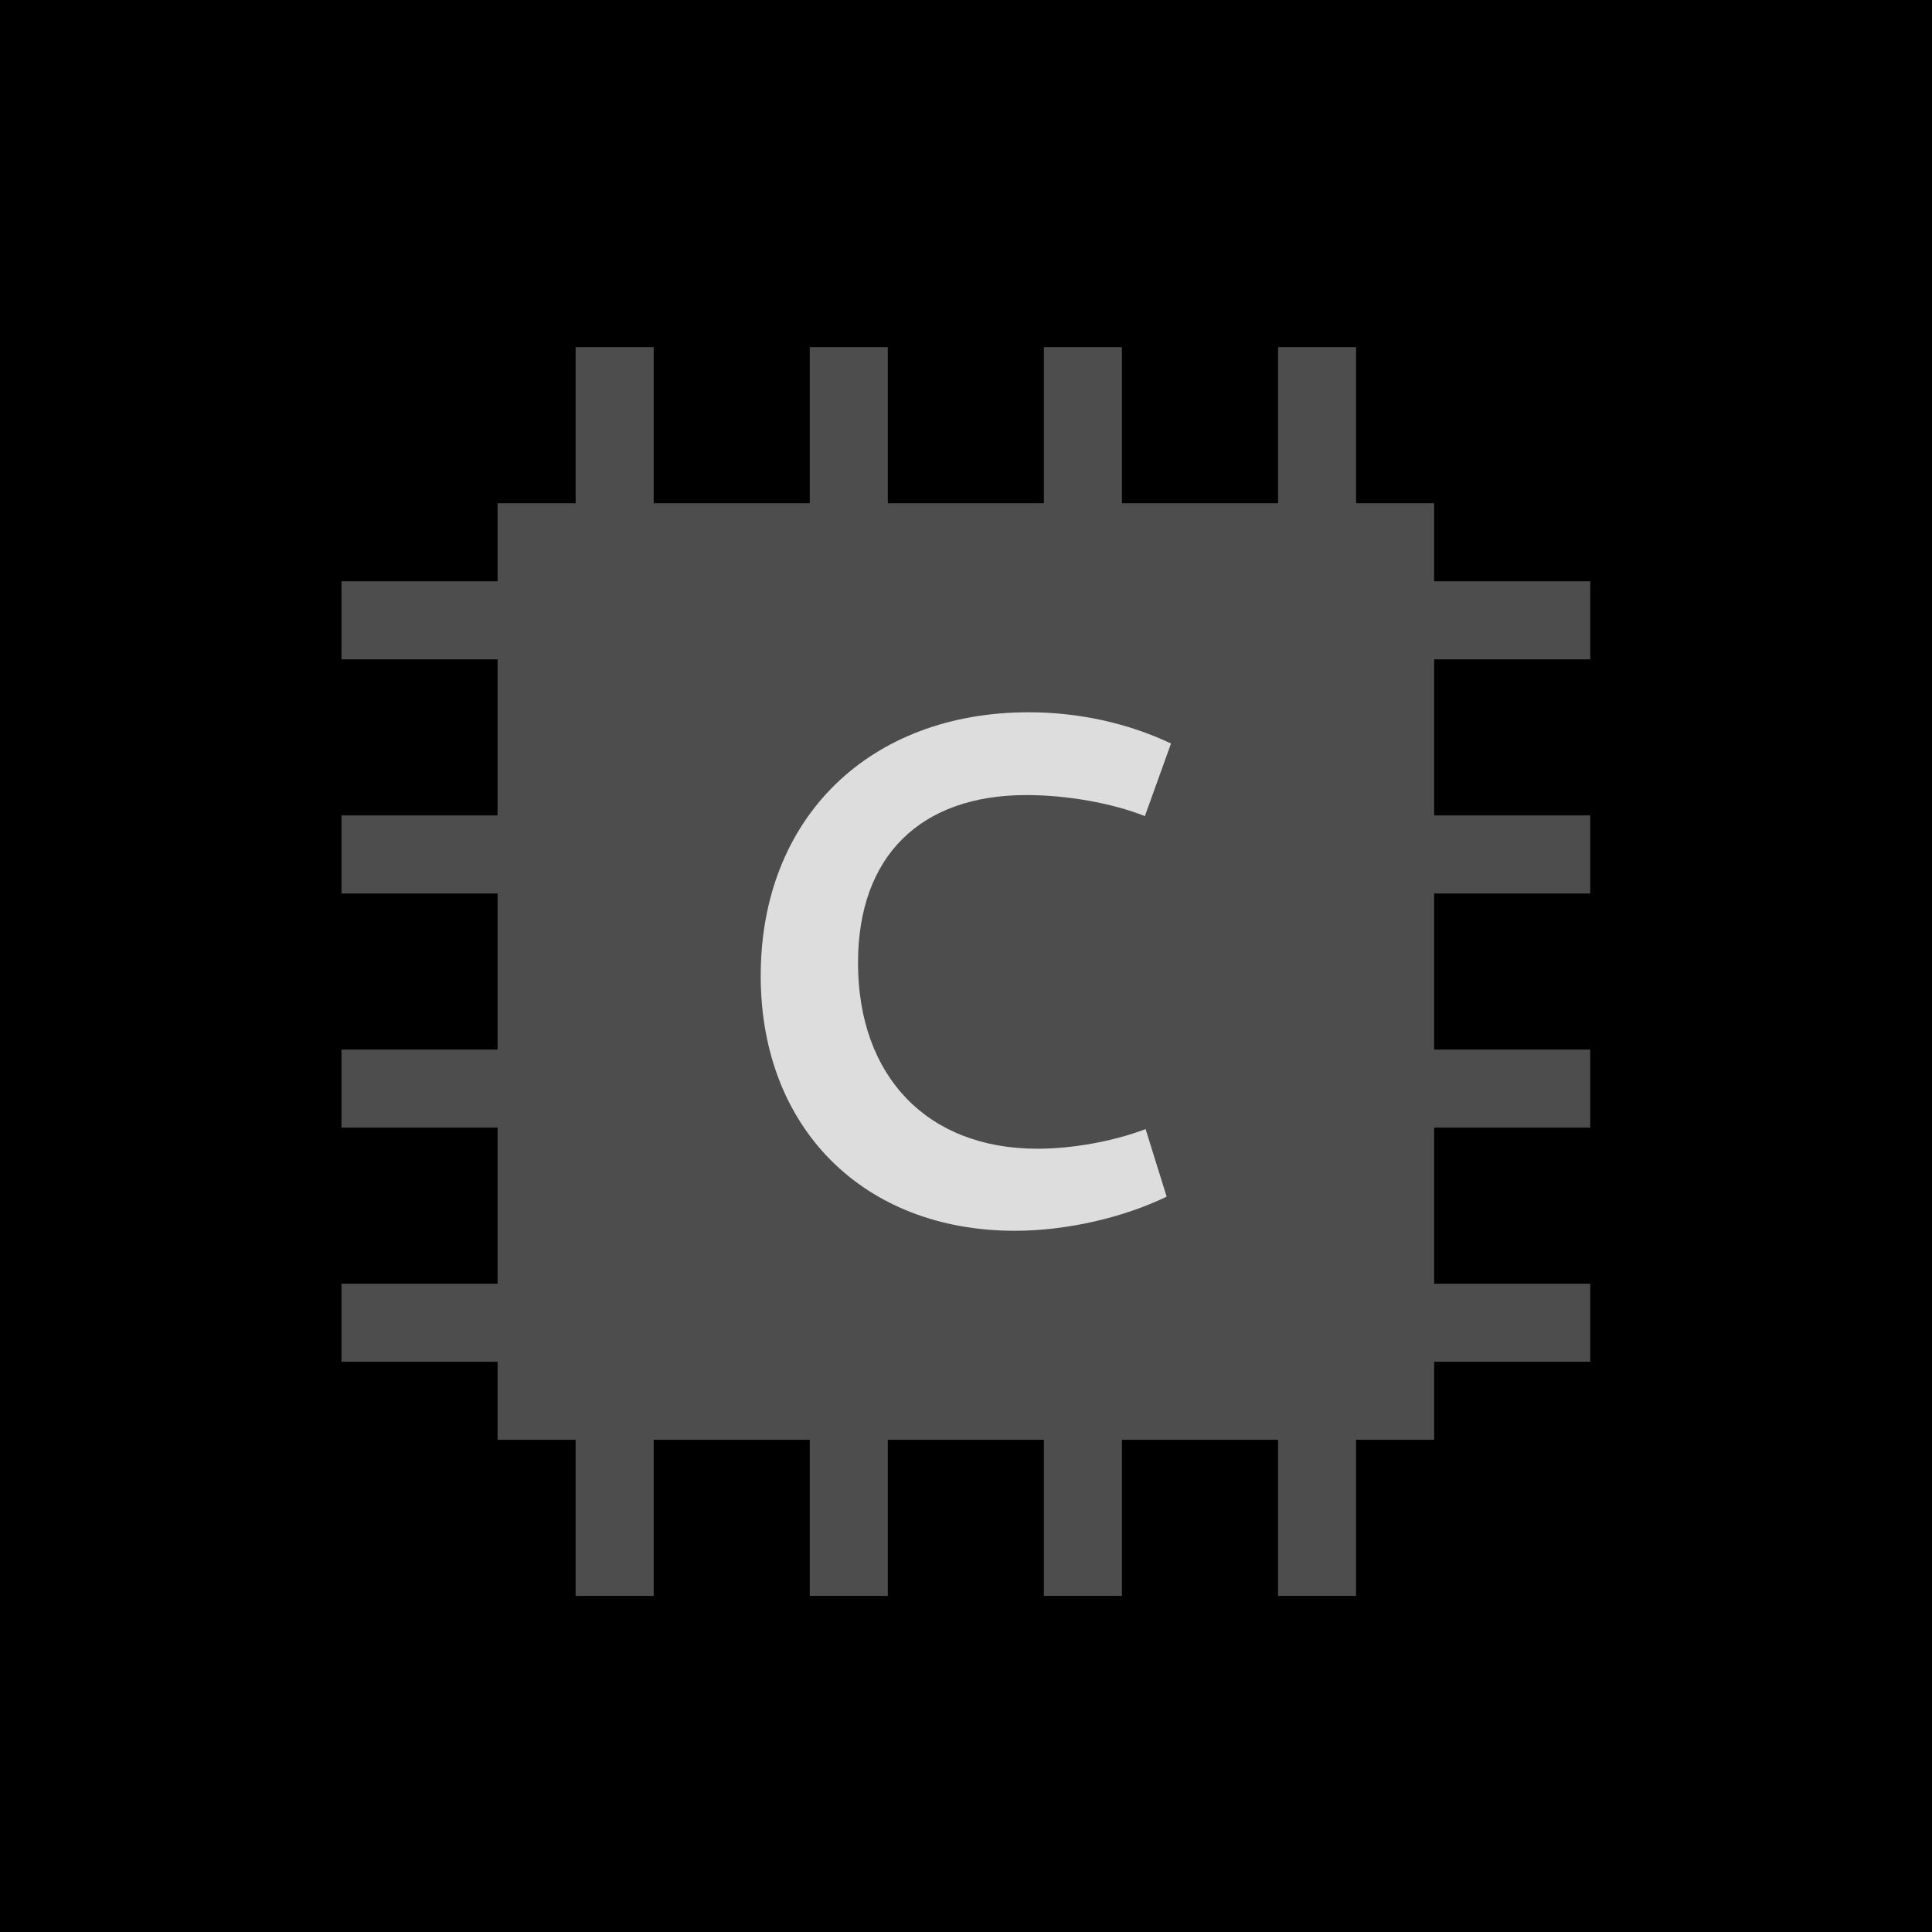
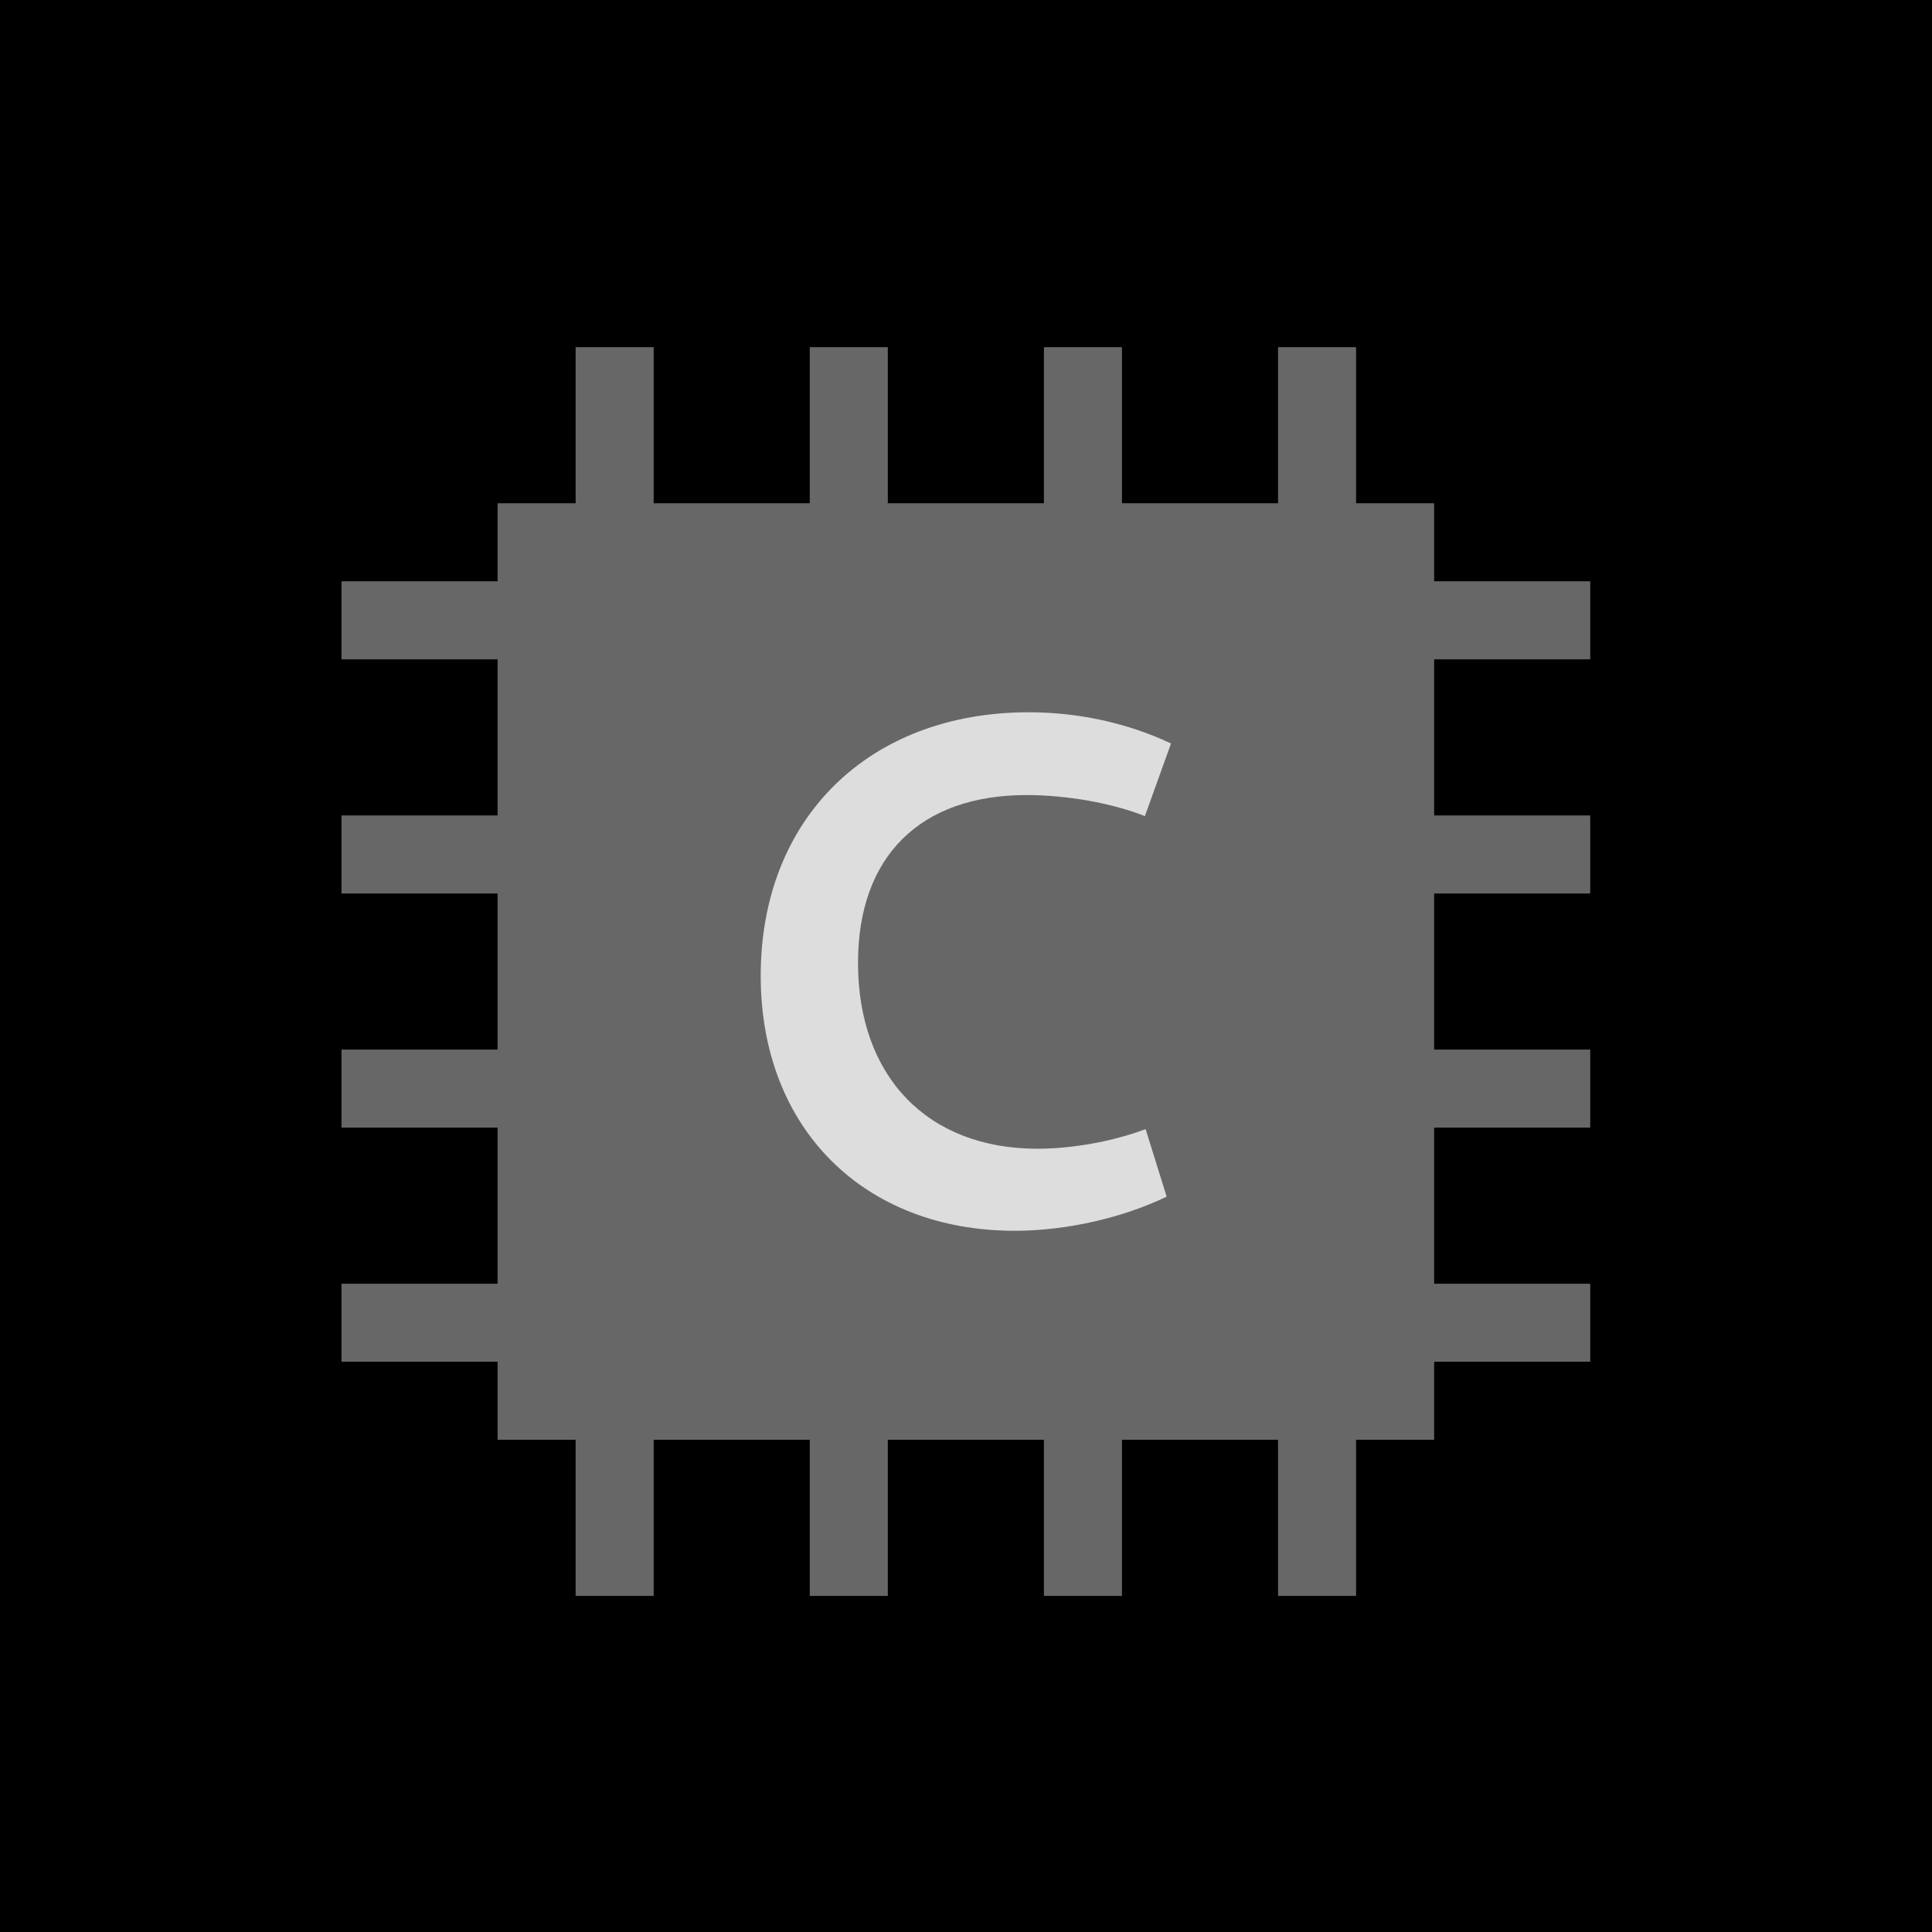
<svg xmlns="http://www.w3.org/2000/svg" style="isolation:isolate" viewBox="0 0 128 128" width="128pt" height="128pt">
  <defs>
    <clipPath id="_clipPath_IZcD1CiQ32YqHRazYk14F6bvek0q0Ho1">
      <rect width="128" height="128" />
    </clipPath>
  </defs>
  <g clip-path="url(#_clipPath_IZcD1CiQ32YqHRazYk14F6bvek0q0Ho1)">
    <rect width="128" height="128" style="fill:rgb(0,0,0)" />
    <g>
-       <path d=" M 38.137 23 L 38.137 33.342 L 32.966 33.342 L 32.966 38.512 L 22.624 38.512 L 22.624 43.683 L 32.966 43.683 L 32.966 54.025 L 22.624 54.025 L 22.624 59.196 L 32.966 59.196 L 32.966 69.537 L 22.624 69.537 L 22.624 74.708 L 32.966 74.708 L 32.966 85.05 L 22.624 85.05 L 22.624 90.22 L 32.966 90.22 L 32.966 95.391 L 38.137 95.391 L 38.137 105.733 L 43.308 105.733 L 43.308 95.391 L 53.649 95.391 L 53.649 105.733 L 58.82 105.733 L 58.82 95.391 L 69.162 95.391 L 69.162 105.733 L 74.332 105.733 L 74.332 95.391 L 84.674 95.391 L 84.674 105.733 L 89.845 105.733 L 89.845 95.391 L 95.016 95.391 L 95.016 90.22 L 105.357 90.22 L 105.357 85.05 L 95.016 85.05 L 95.016 74.708 L 105.357 74.708 L 105.357 69.537 L 95.016 69.537 L 95.016 59.196 L 105.357 59.196 L 105.357 54.025 L 95.016 54.025 L 95.016 43.683 L 105.357 43.683 L 105.357 38.512 L 95.016 38.512 L 95.016 33.342 L 89.845 33.342 L 89.845 23 L 84.674 23 L 84.674 33.342 L 74.332 33.342 L 74.332 23 L 69.162 23 L 69.162 33.342 L 58.82 33.342 L 58.82 23 L 53.649 23 L 53.649 33.342 L 43.308 33.342 L 43.308 23 L 38.137 23 Z " fill="rgb(77,77,77)" />
-       <rect x="38.146" y="38.512" width="51.708" height="51.708" transform="matrix(1,0,0,1,0,0)" fill="rgb(77,77,77)" />
+       <path d=" M 38.137 23 L 38.137 33.342 L 32.966 33.342 L 32.966 38.512 L 22.624 38.512 L 22.624 43.683 L 32.966 43.683 L 32.966 54.025 L 22.624 54.025 L 22.624 59.196 L 32.966 59.196 L 32.966 69.537 L 22.624 69.537 L 22.624 74.708 L 32.966 74.708 L 32.966 85.05 L 22.624 85.05 L 22.624 90.22 L 32.966 90.22 L 32.966 95.391 L 38.137 95.391 L 38.137 105.733 L 43.308 105.733 L 43.308 95.391 L 53.649 95.391 L 53.649 105.733 L 58.82 105.733 L 58.82 95.391 L 69.162 95.391 L 69.162 105.733 L 74.332 105.733 L 74.332 95.391 L 84.674 95.391 L 84.674 105.733 L 89.845 105.733 L 89.845 95.391 L 95.016 95.391 L 95.016 90.22 L 105.357 90.22 L 105.357 85.05 L 95.016 85.05 L 95.016 74.708 L 105.357 74.708 L 105.357 69.537 L 95.016 69.537 L 95.016 59.196 L 105.357 59.196 L 105.357 54.025 L 95.016 54.025 L 95.016 43.683 L 105.357 43.683 L 105.357 38.512 L 95.016 38.512 L 95.016 33.342 L 89.845 33.342 L 89.845 23 L 84.674 23 L 84.674 33.342 L 74.332 33.342 L 74.332 23 L 69.162 23 L 69.162 33.342 L 58.82 33.342 L 58.82 23 L 53.649 23 L 53.649 33.342 L 43.308 33.342 L 43.308 23 L 38.137 23 Z " fill="#676767" />
+       <rect x="38.146" y="38.512" width="51.708" height="51.708" transform="matrix(1,0,0,1,0,0)" fill="#676767" />
      <path d=" M 67.238 81.543 C 70.654 81.543 74.407 80.677 77.294 79.281 L 75.899 74.807 C 73.734 75.625 71.039 76.106 68.73 76.106 C 61.417 76.106 56.846 71.295 56.846 63.789 C 56.846 56.716 60.984 52.675 68.008 52.675 C 70.654 52.675 73.686 53.204 75.851 54.07 L 77.583 49.259 C 74.744 47.912 71.472 47.19 68.153 47.19 C 57.616 47.19 50.399 54.166 50.399 64.655 C 50.399 74.759 57.231 81.543 67.238 81.543 Z " fill="rgb(221,221,221)" />
    </g>
  </g>
</svg>
